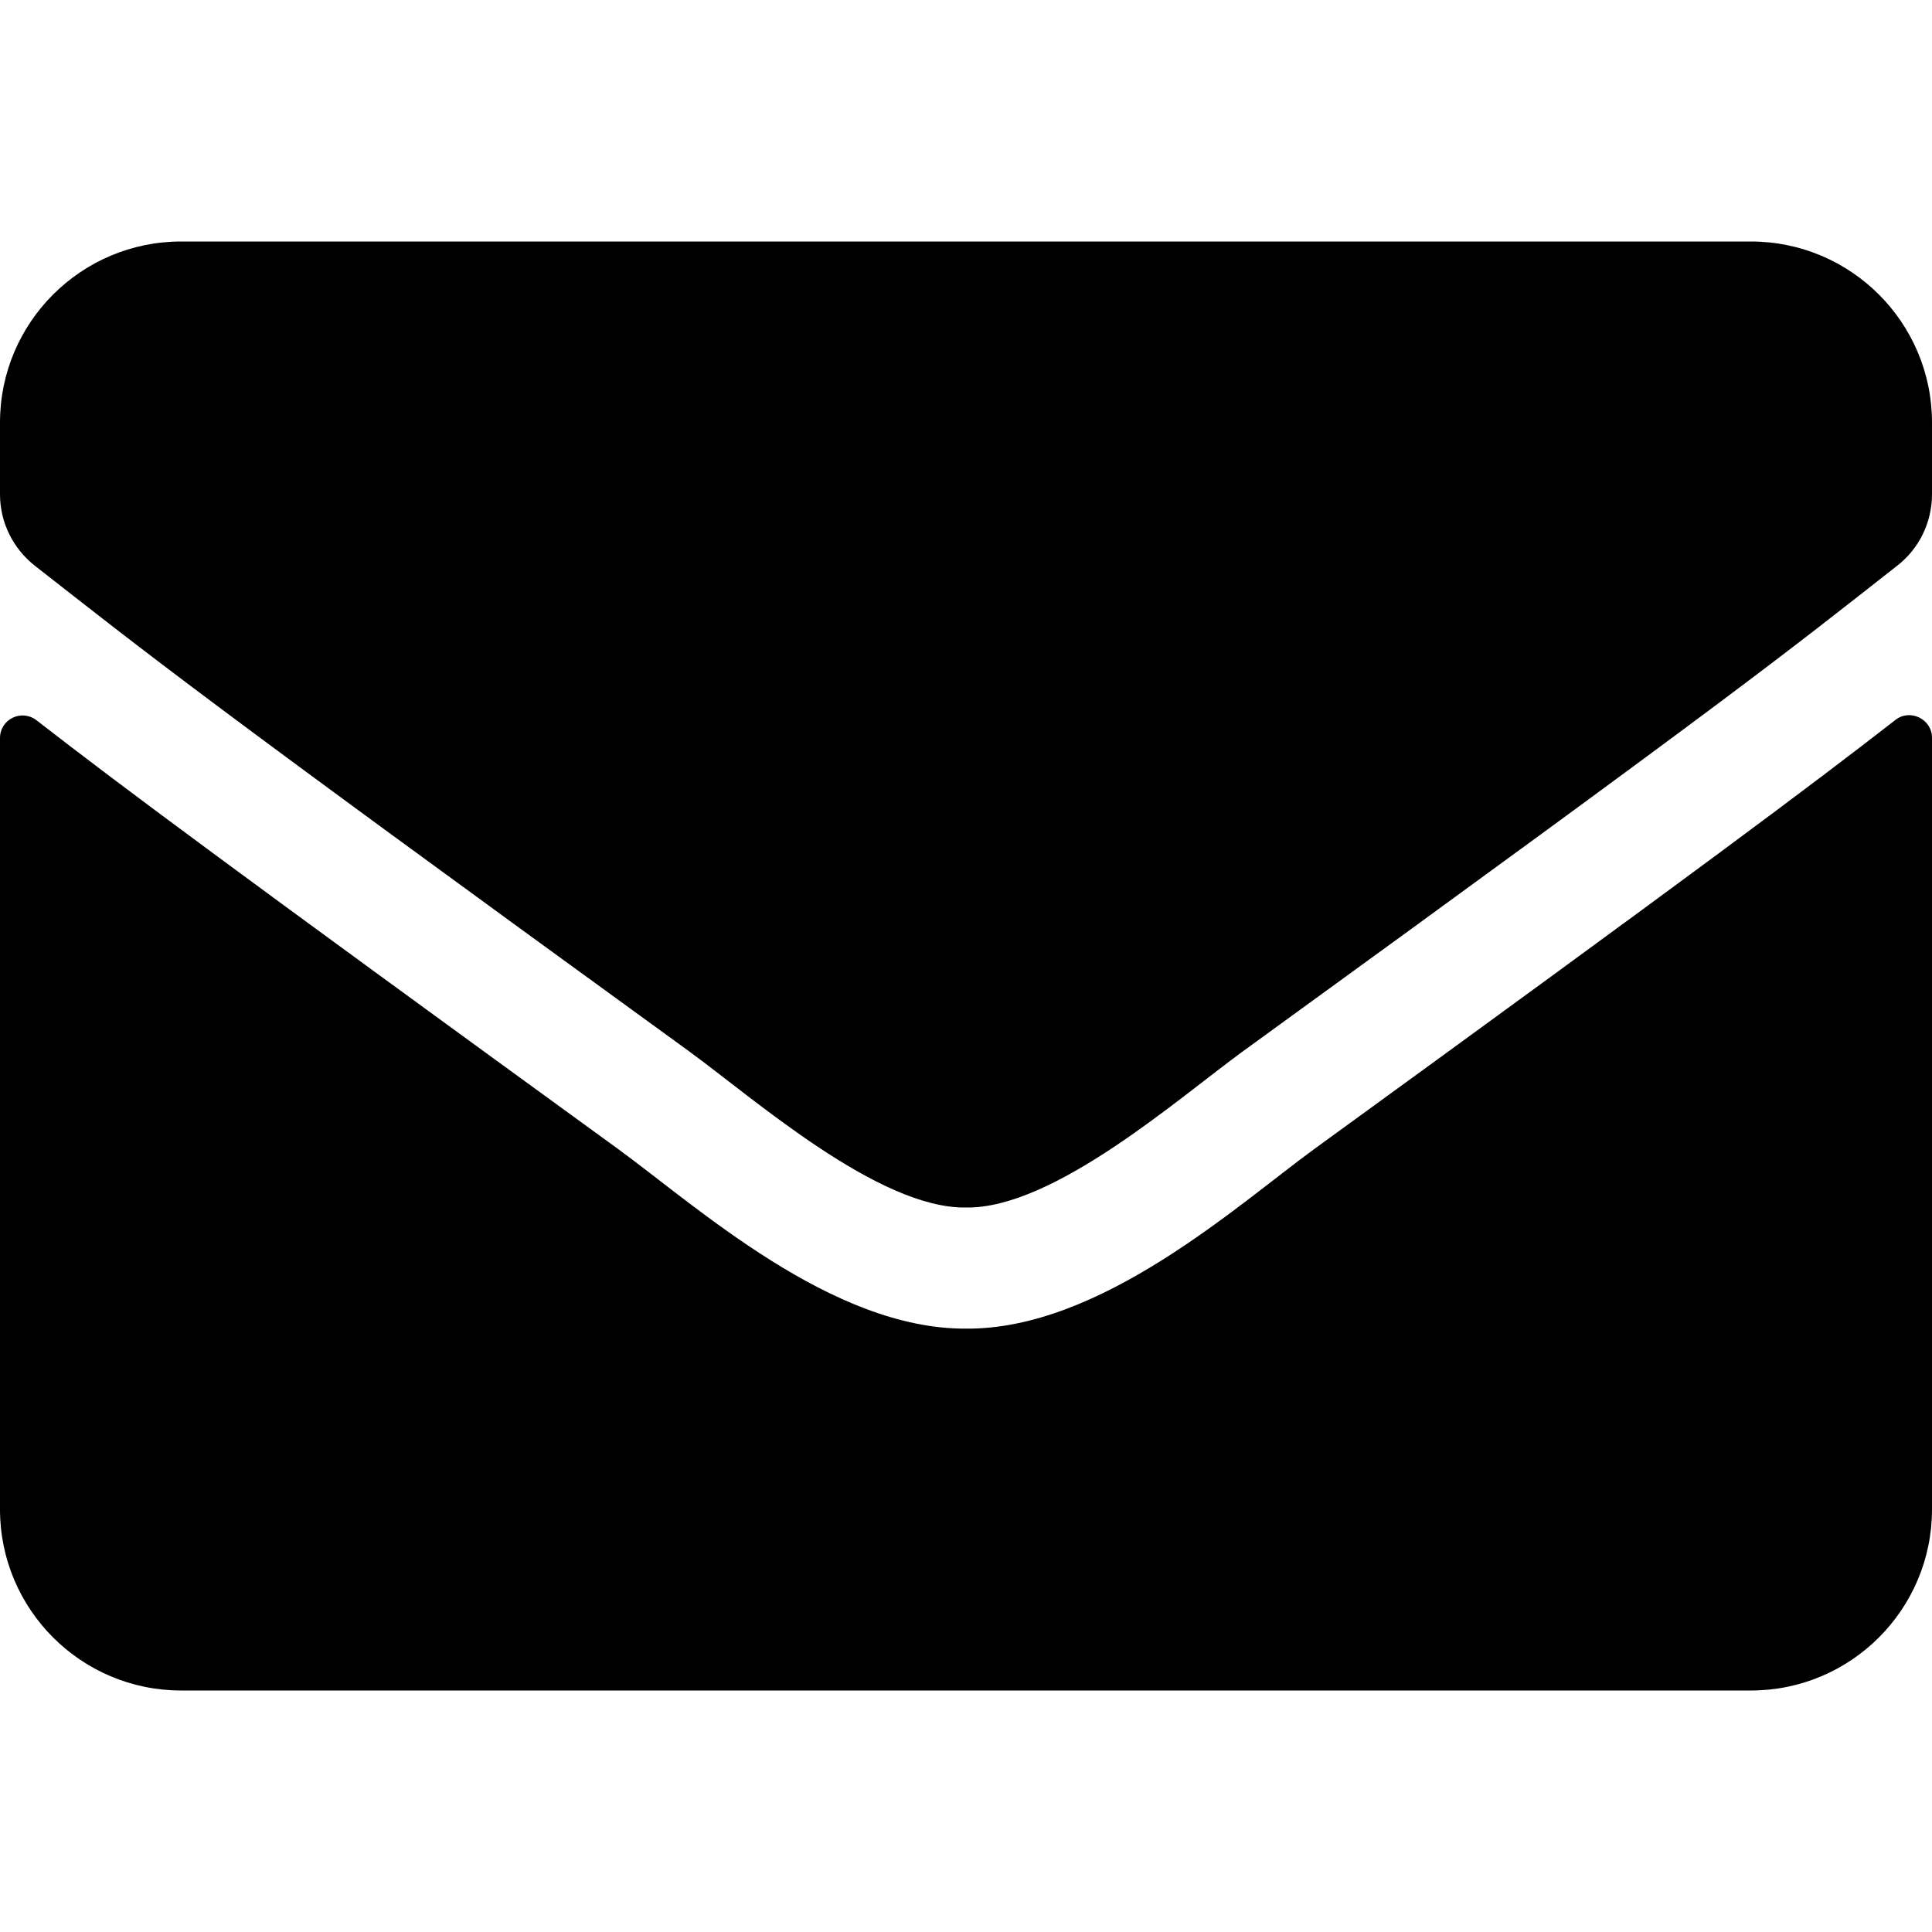
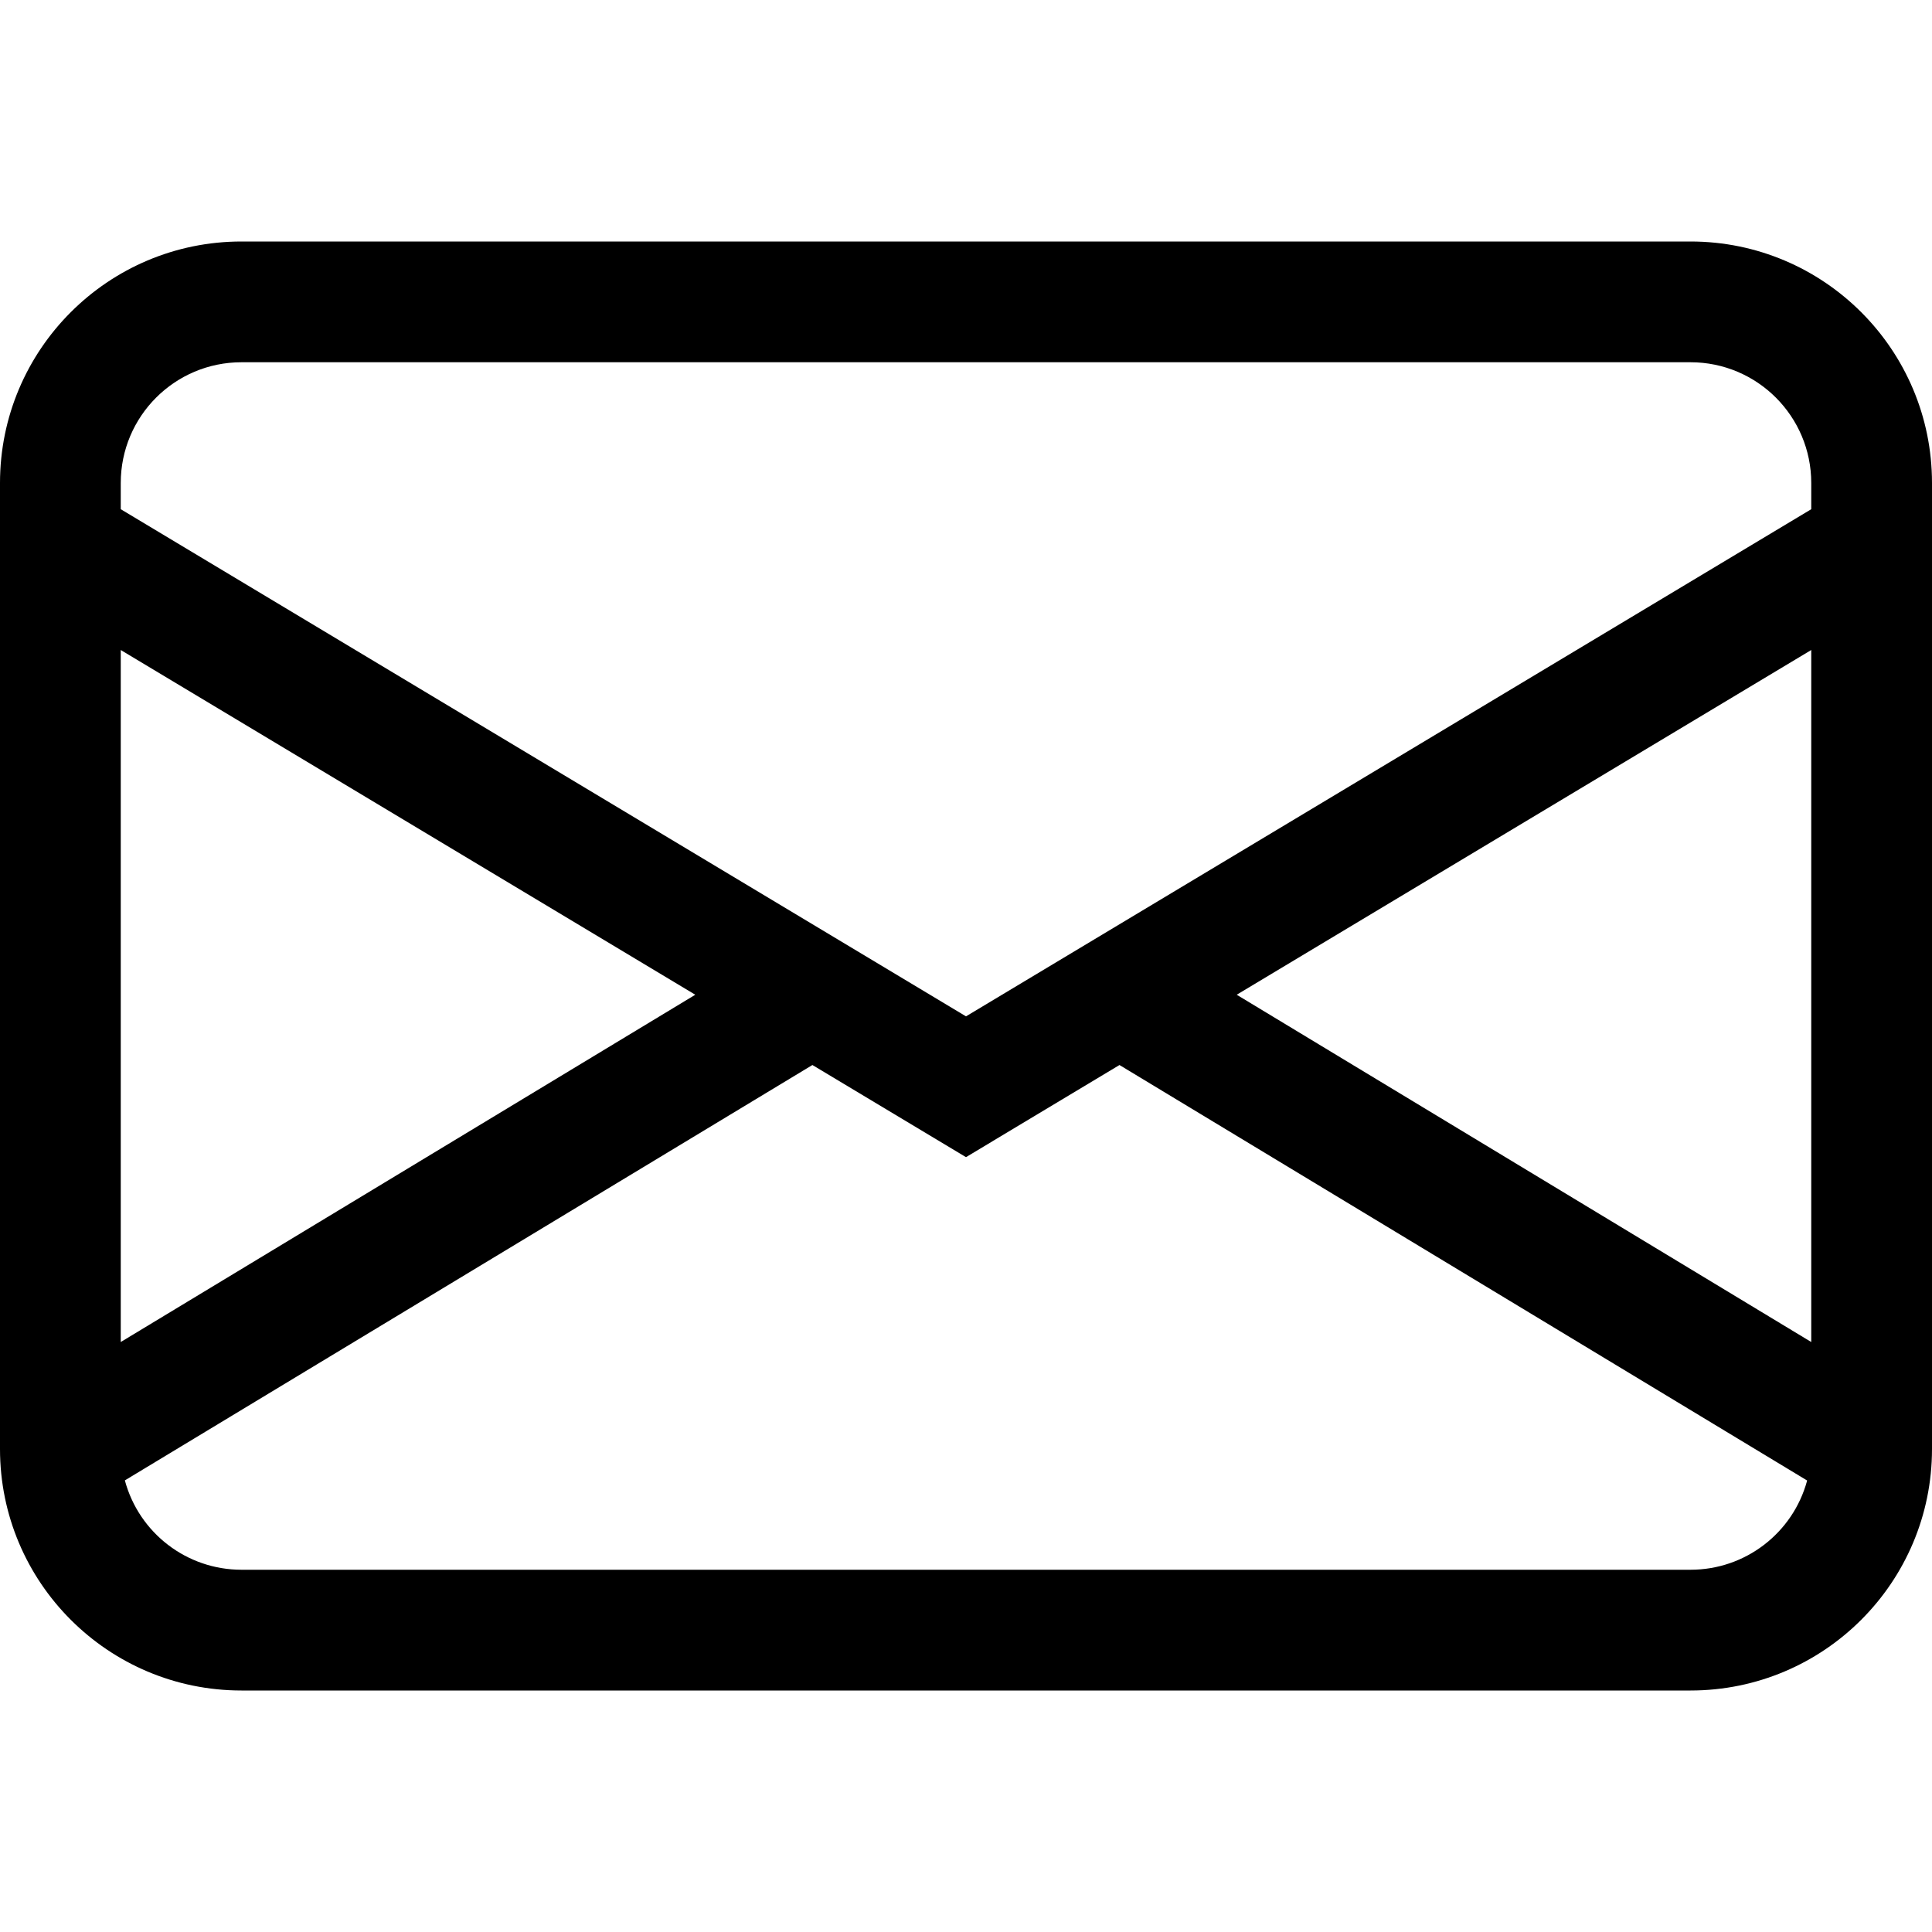
- <svg xmlns="http://www.w3.org/2000/svg" aria-hidden="true" focusable="false" data-prefix="fas" data-icon="envelope" class="svg-inline--fa fa-envelope fa-w-16" role="img" viewBox="0 0 512 512">
-   <path fill="currentColor" d="M502.3 190.8c3.9-3.1 9.7-.2 9.7 4.7V400c0 26.5-21.5 48-48 48H48c-26.5 0-48-21.5-48-48V195.6c0-5 5.7-7.8 9.7-4.7 22.4 17.4 52.1 39.5 154.1 113.6 21.1 15.4 56.7 47.8 92.2 47.6 35.7.3 72-32.8 92.3-47.6 102-74.1 131.6-96.3 154-113.7zM256 320c23.2.4 56.6-29.2 73.4-41.4 132.7-96.3 142.8-104.7 173.4-128.7 5.8-4.5 9.2-11.5 9.2-18.9v-19c0-26.5-21.5-48-48-48H48C21.5 64 0 85.5 0 112v19c0 7.4 3.4 14.3 9.2 18.9 30.6 23.9 40.7 32.4 173.4 128.7 16.8 12.2 50.2 41.8 73.4 41.4z" />
+ <svg xmlns="http://www.w3.org/2000/svg" width="16" height="16" fill="currentColor" class="bi bi-envelope" viewBox="0 0 16 16">
+   <path d="M0 4a2 2 0 0 1 2-2h12a2 2 0 0 1 2 2v8a2 2 0 0 1-2 2H2a2 2 0 0 1-2-2V4zm2-1a1 1 0 0 0-1 1v.217l7 4.2 7-4.2V4a1 1 0 0 0-1-1H2zm13 2.383-4.758 2.855L15 11.114v-5.73zm-.034 6.878L9.271 8.82 8 9.583 6.728 8.82l-5.694 3.44A1 1 0 0 0 2 13h12a1 1 0 0 0 .966-.739zM1 11.114l4.758-2.876L1 5.383v5.73z" />
</svg>
